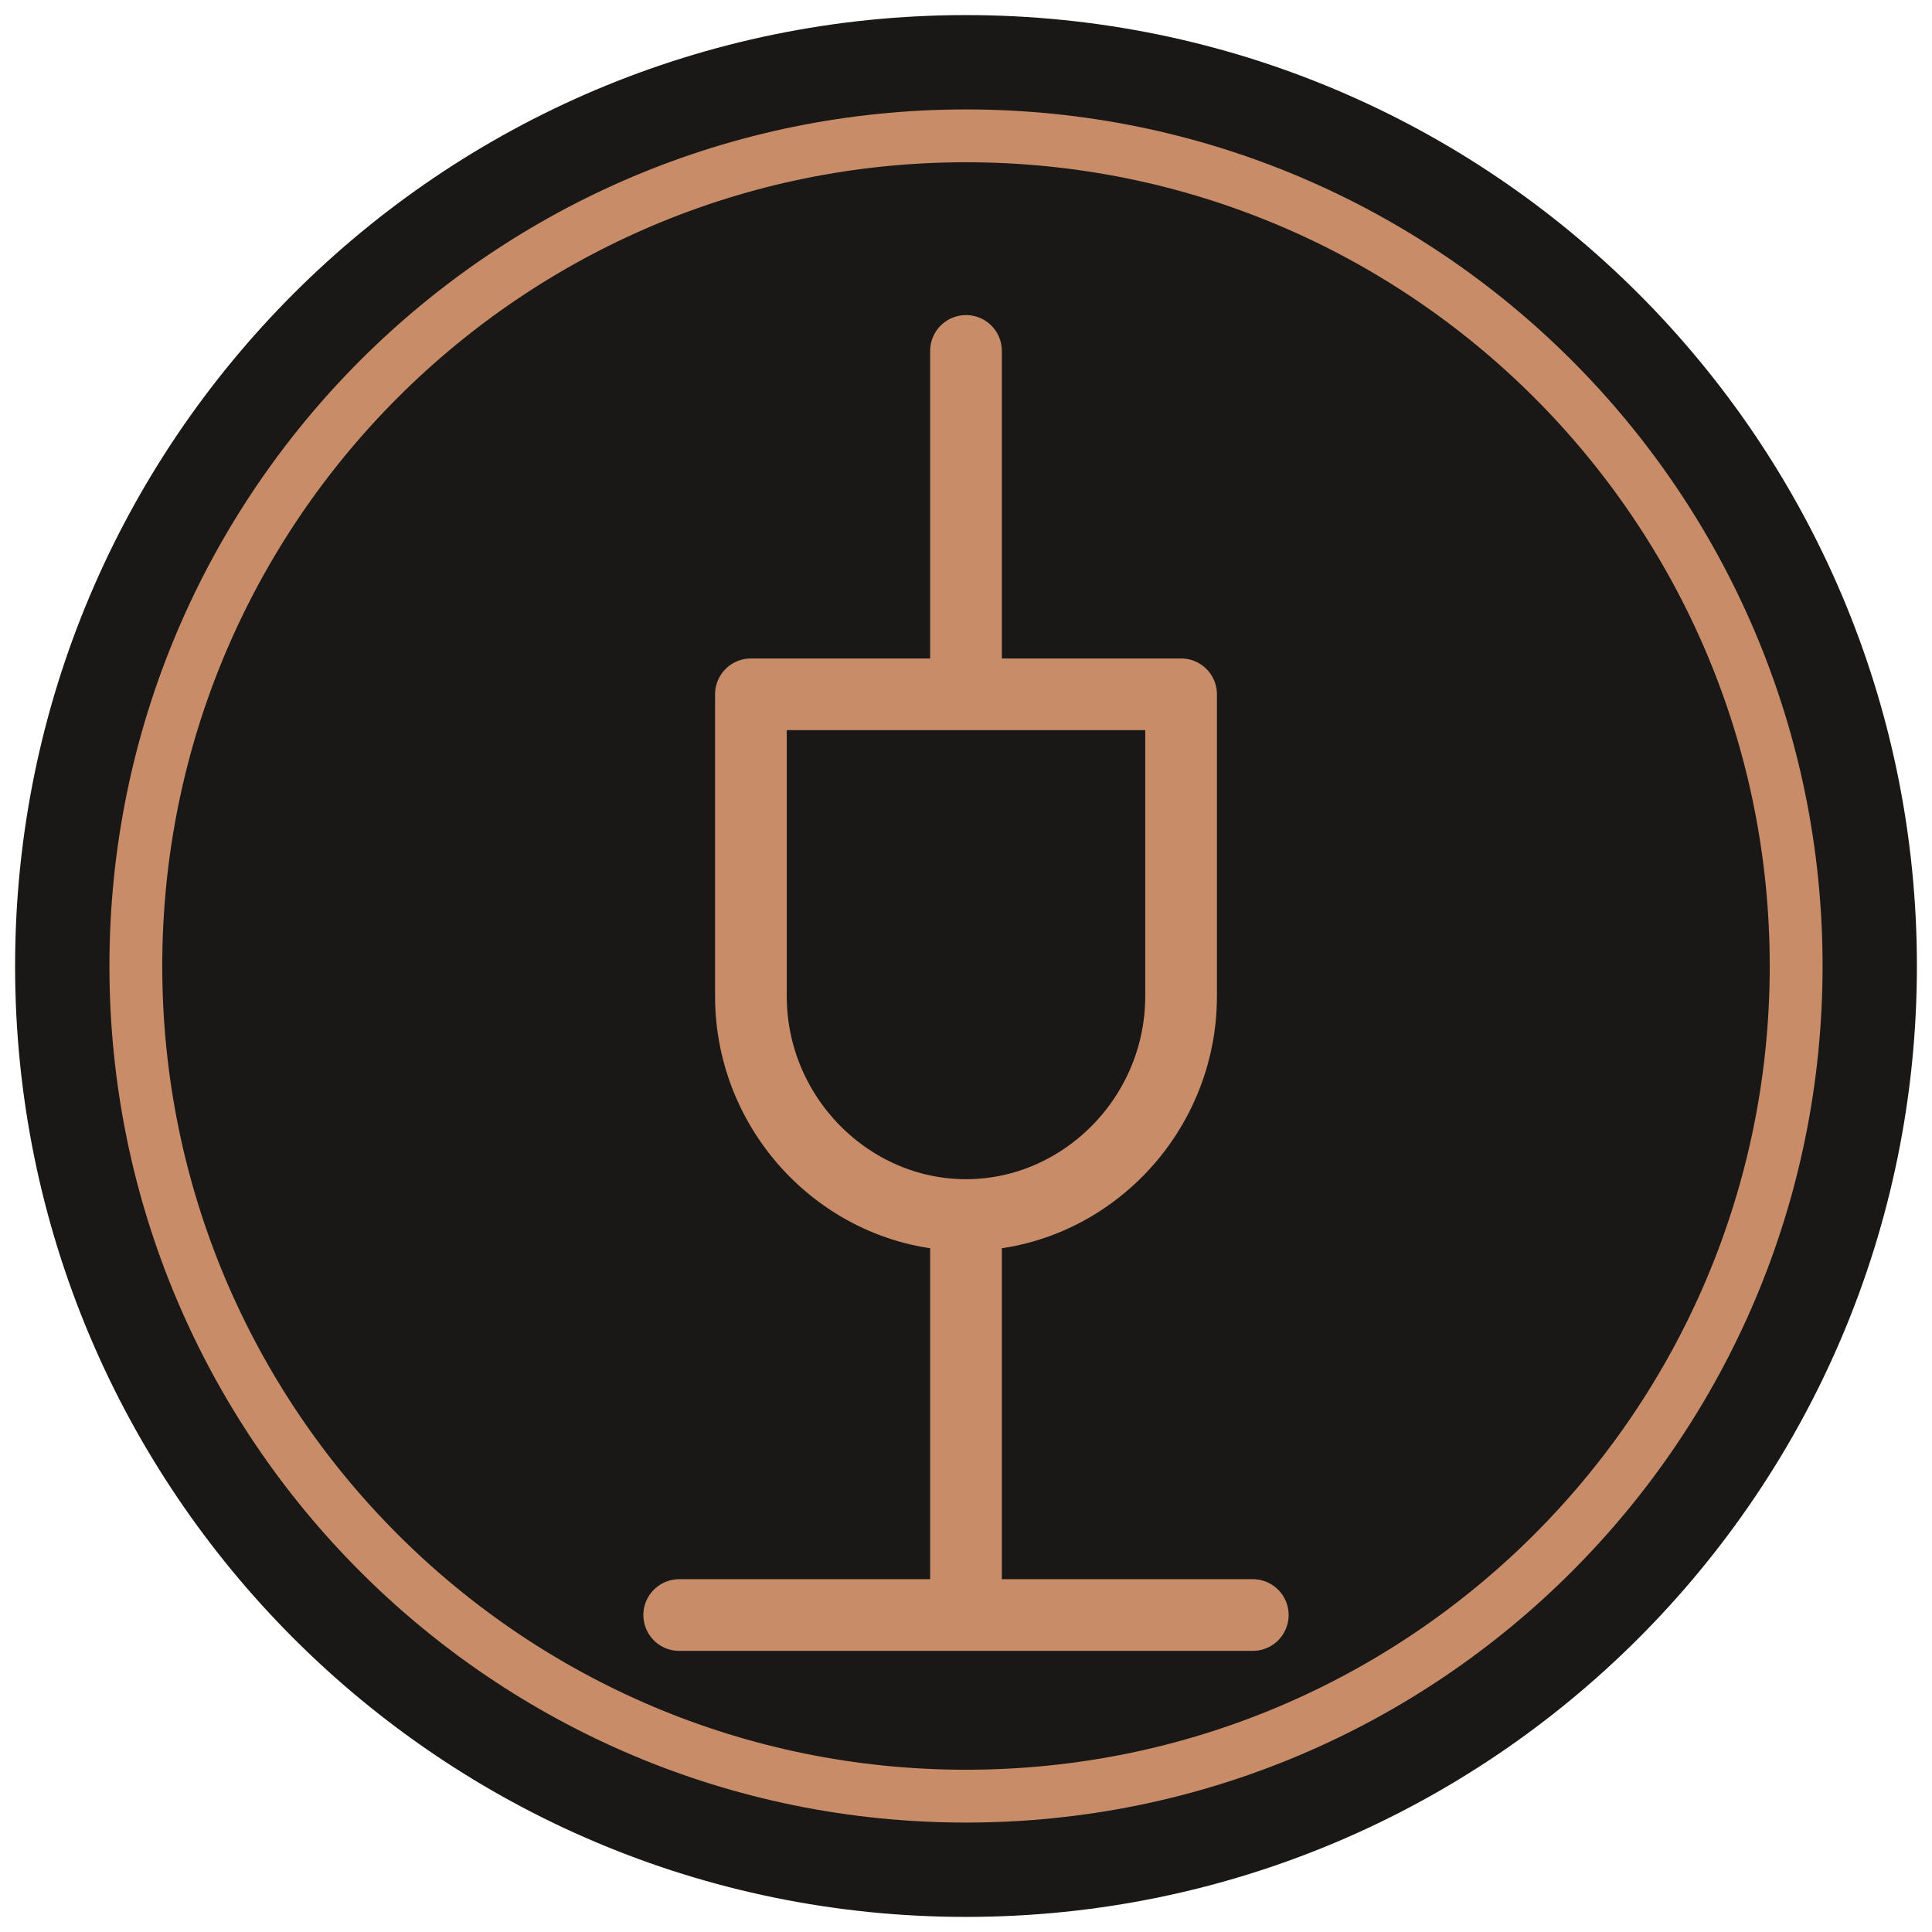
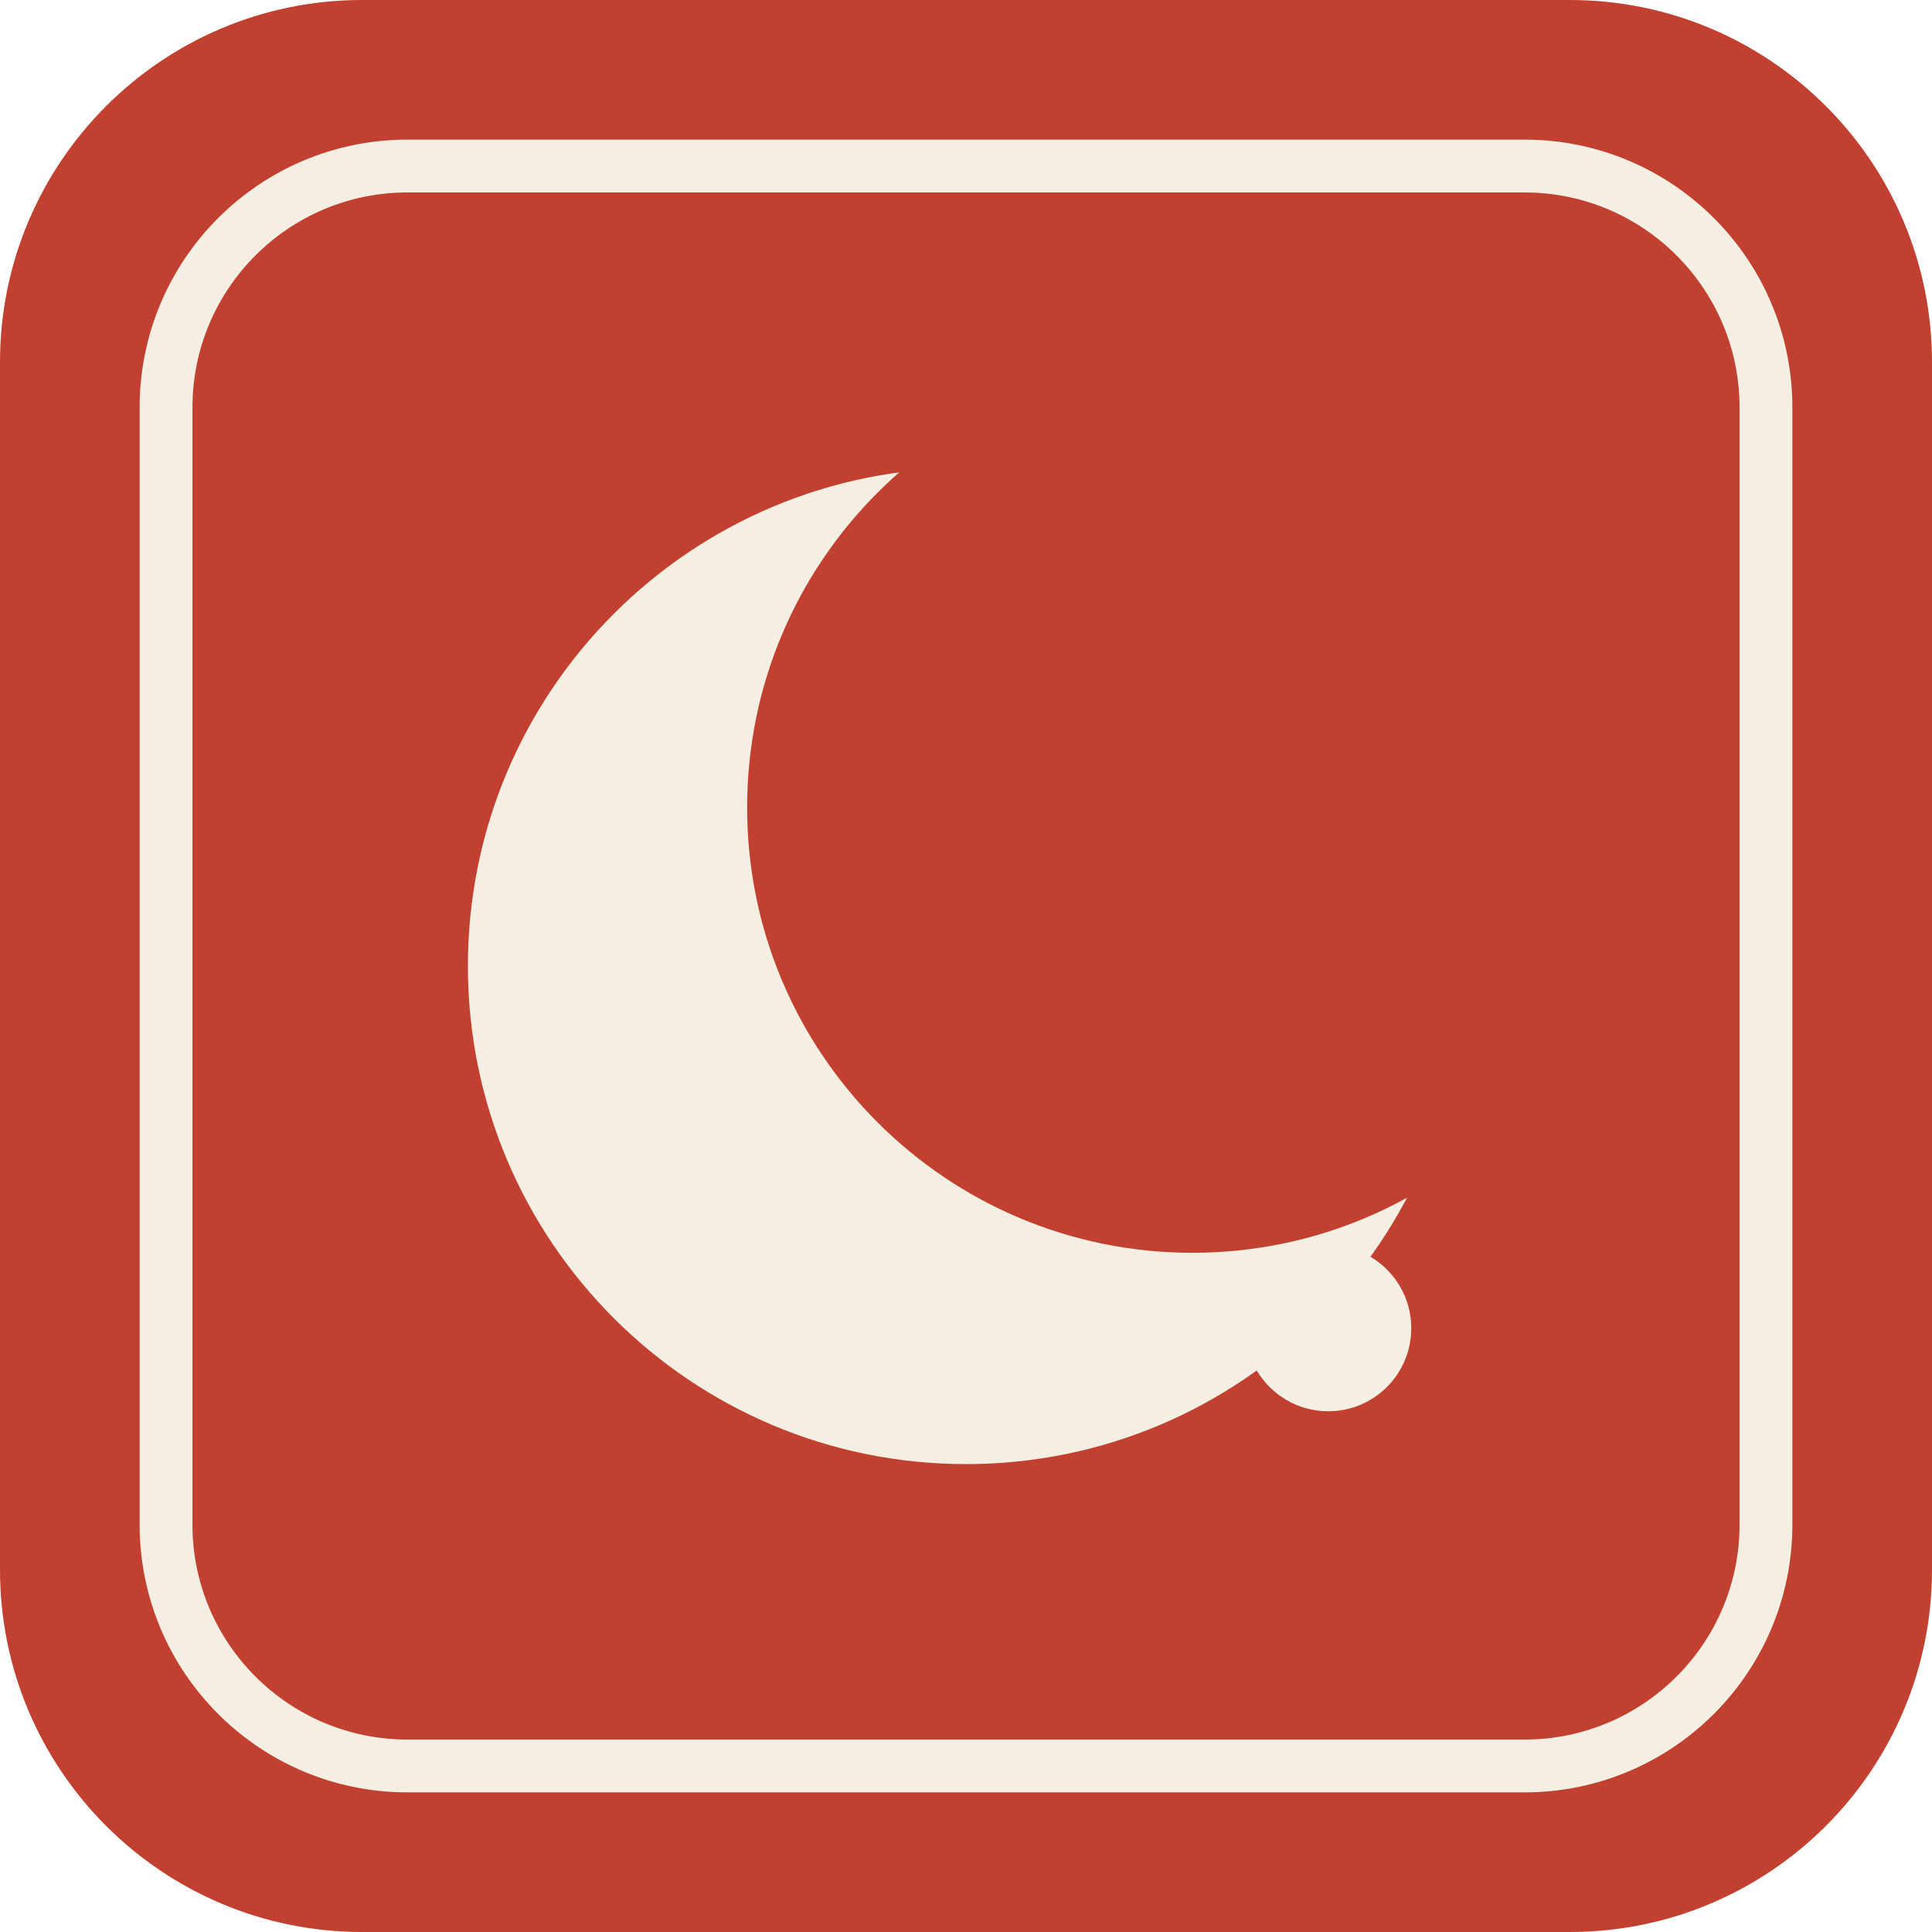
<svg xmlns="http://www.w3.org/2000/svg" viewBox="0 0 512 512" width="512" height="512">
-   <circle cx="256" cy="256" r="252" fill="#191817" />
-   <circle cx="256" cy="256" r="220" fill="none" stroke="#C88D68" stroke-width="14" />
-   <path d="M256 93v91m-57 0h114v80c0 32-26 58-57 58s-57-26-57-58v-80Zm57 138v106m-76 0h152" fill="none" stroke="#C88D68" stroke-width="19" stroke-linecap="round" stroke-linejoin="round" />
+   <rect width="512" height="512" rx="96" fill="#C2402F" />
+   <rect x="44" y="44" width="424" height="424" rx="64" fill="none" stroke="#F4EEE3" stroke-width="14" />
+   <circle cx="256" cy="256" r="132" fill="#F4EEE3" />
+   <circle cx="316" cy="214" r="118" fill="#C2402F" />
+   <circle cx="352" cy="352" r="22" fill="#F4EEE3" />
</svg>
